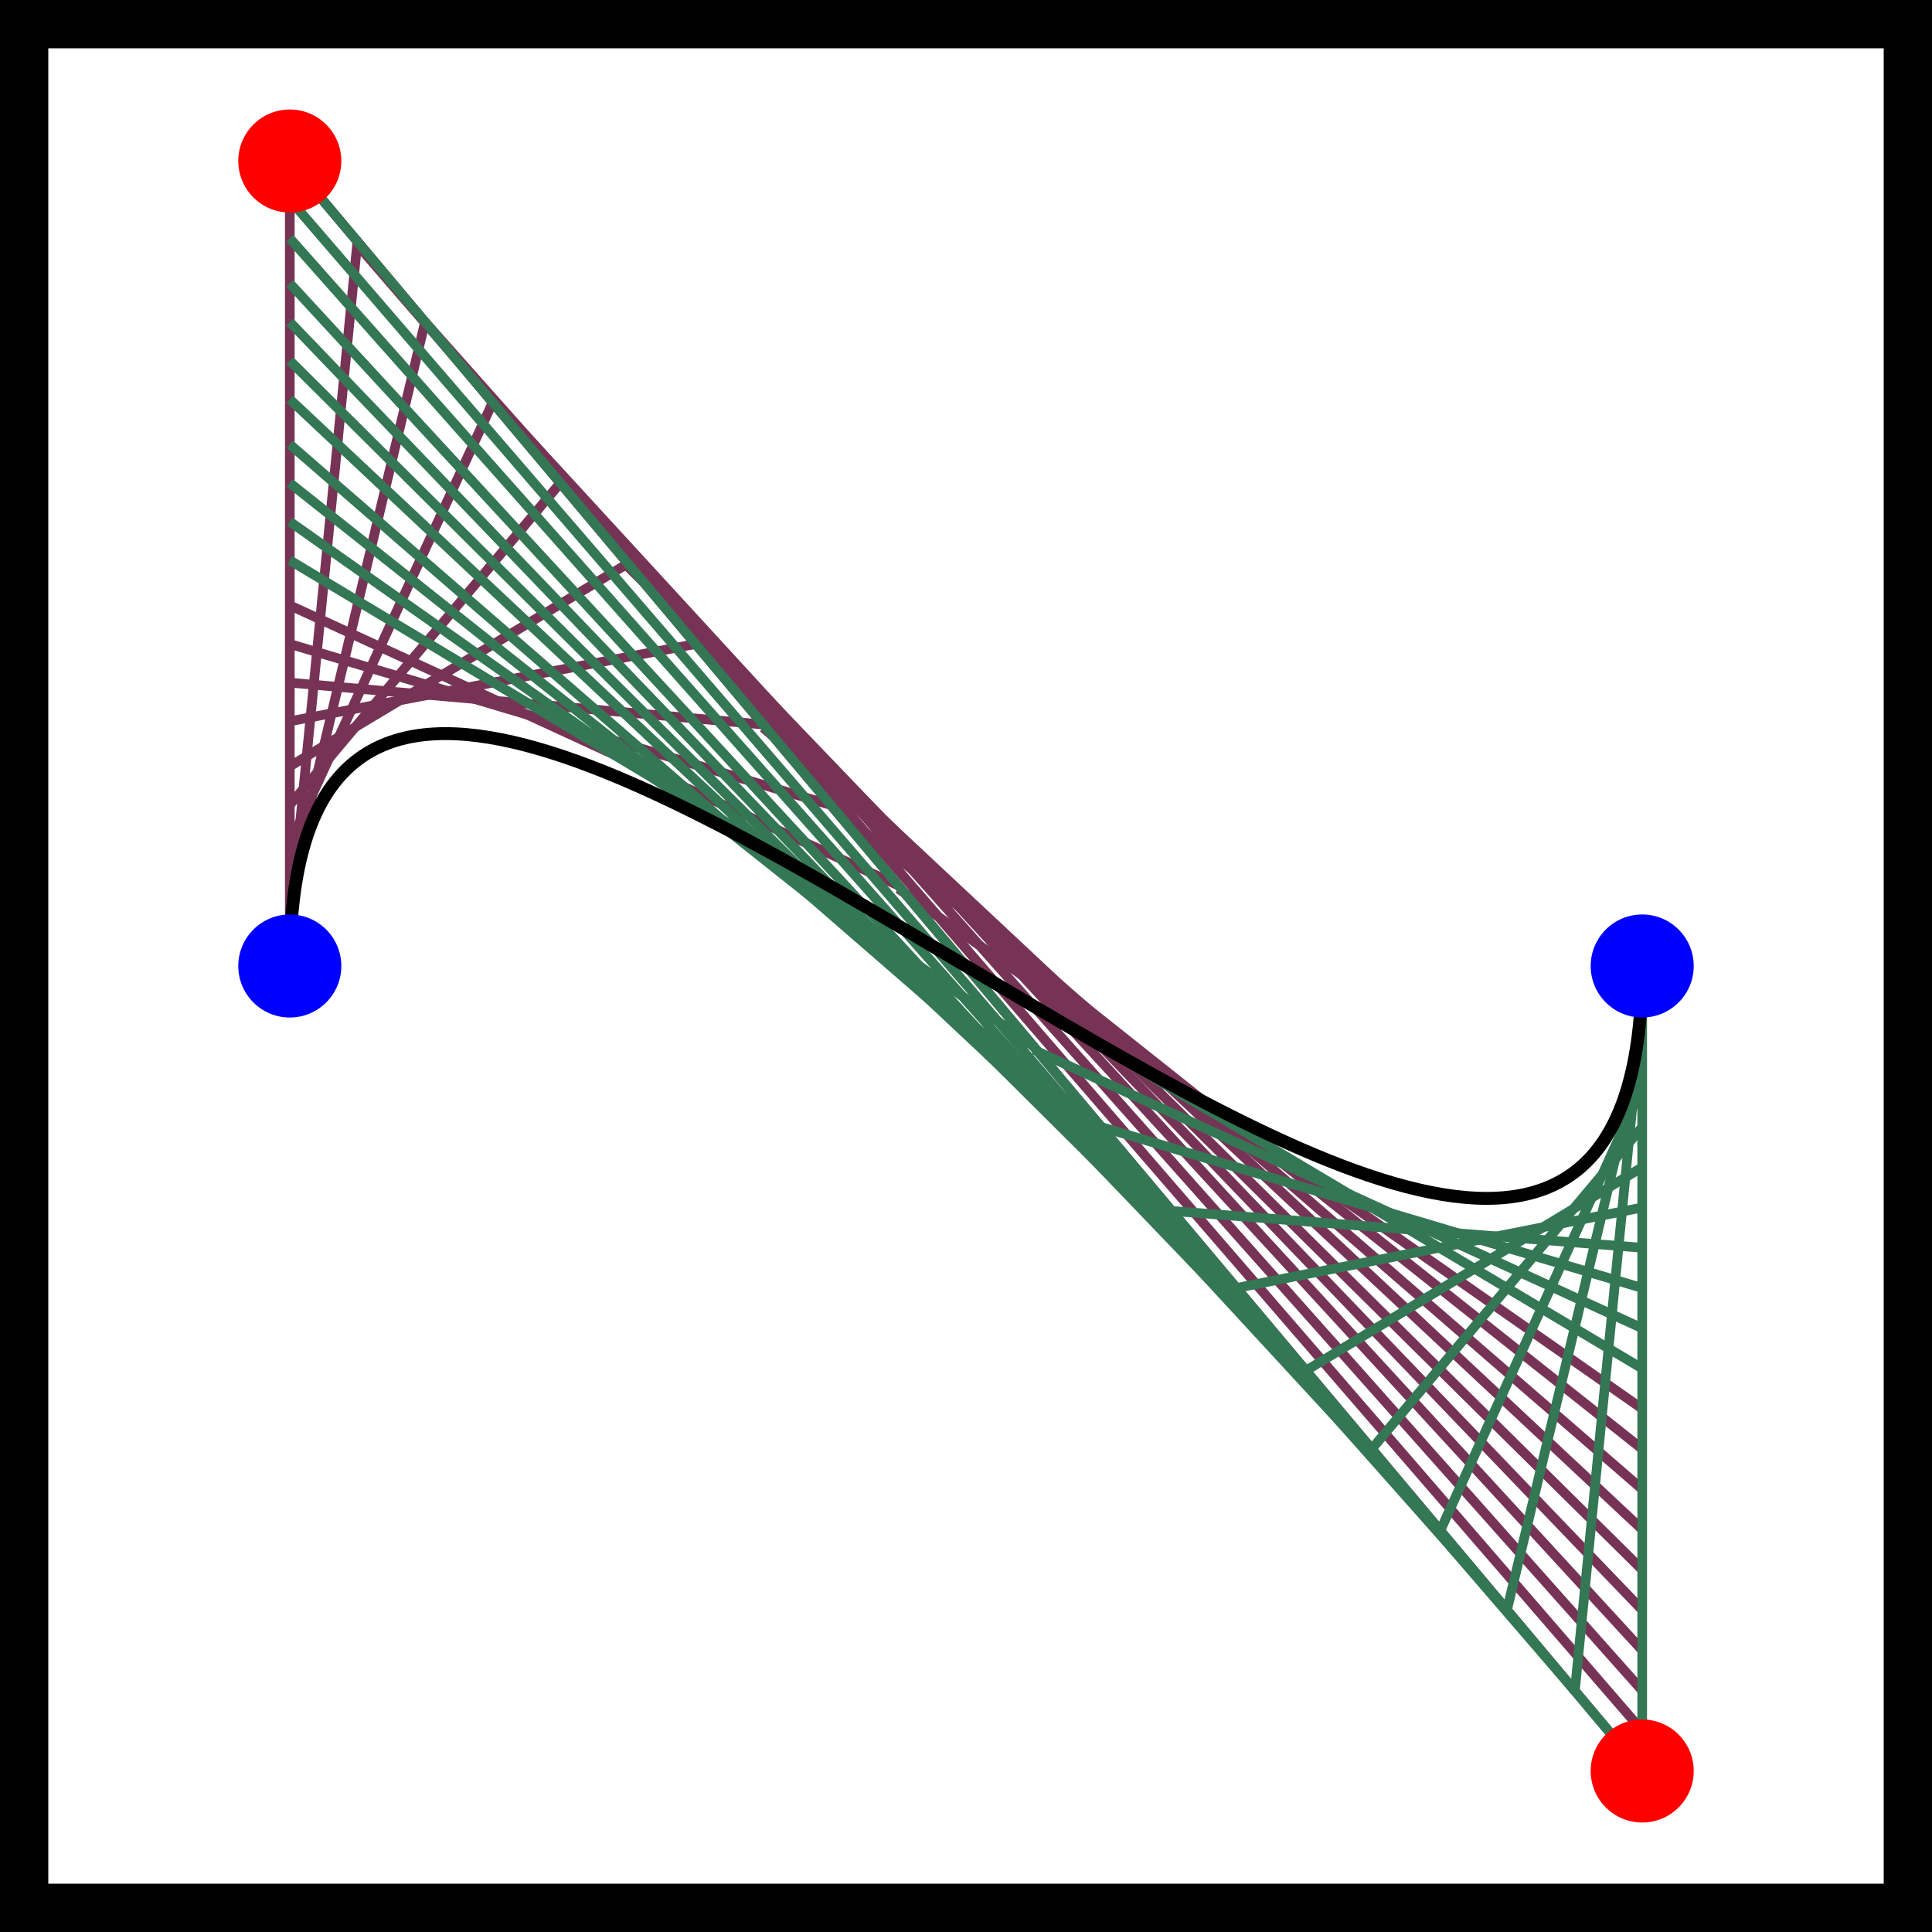
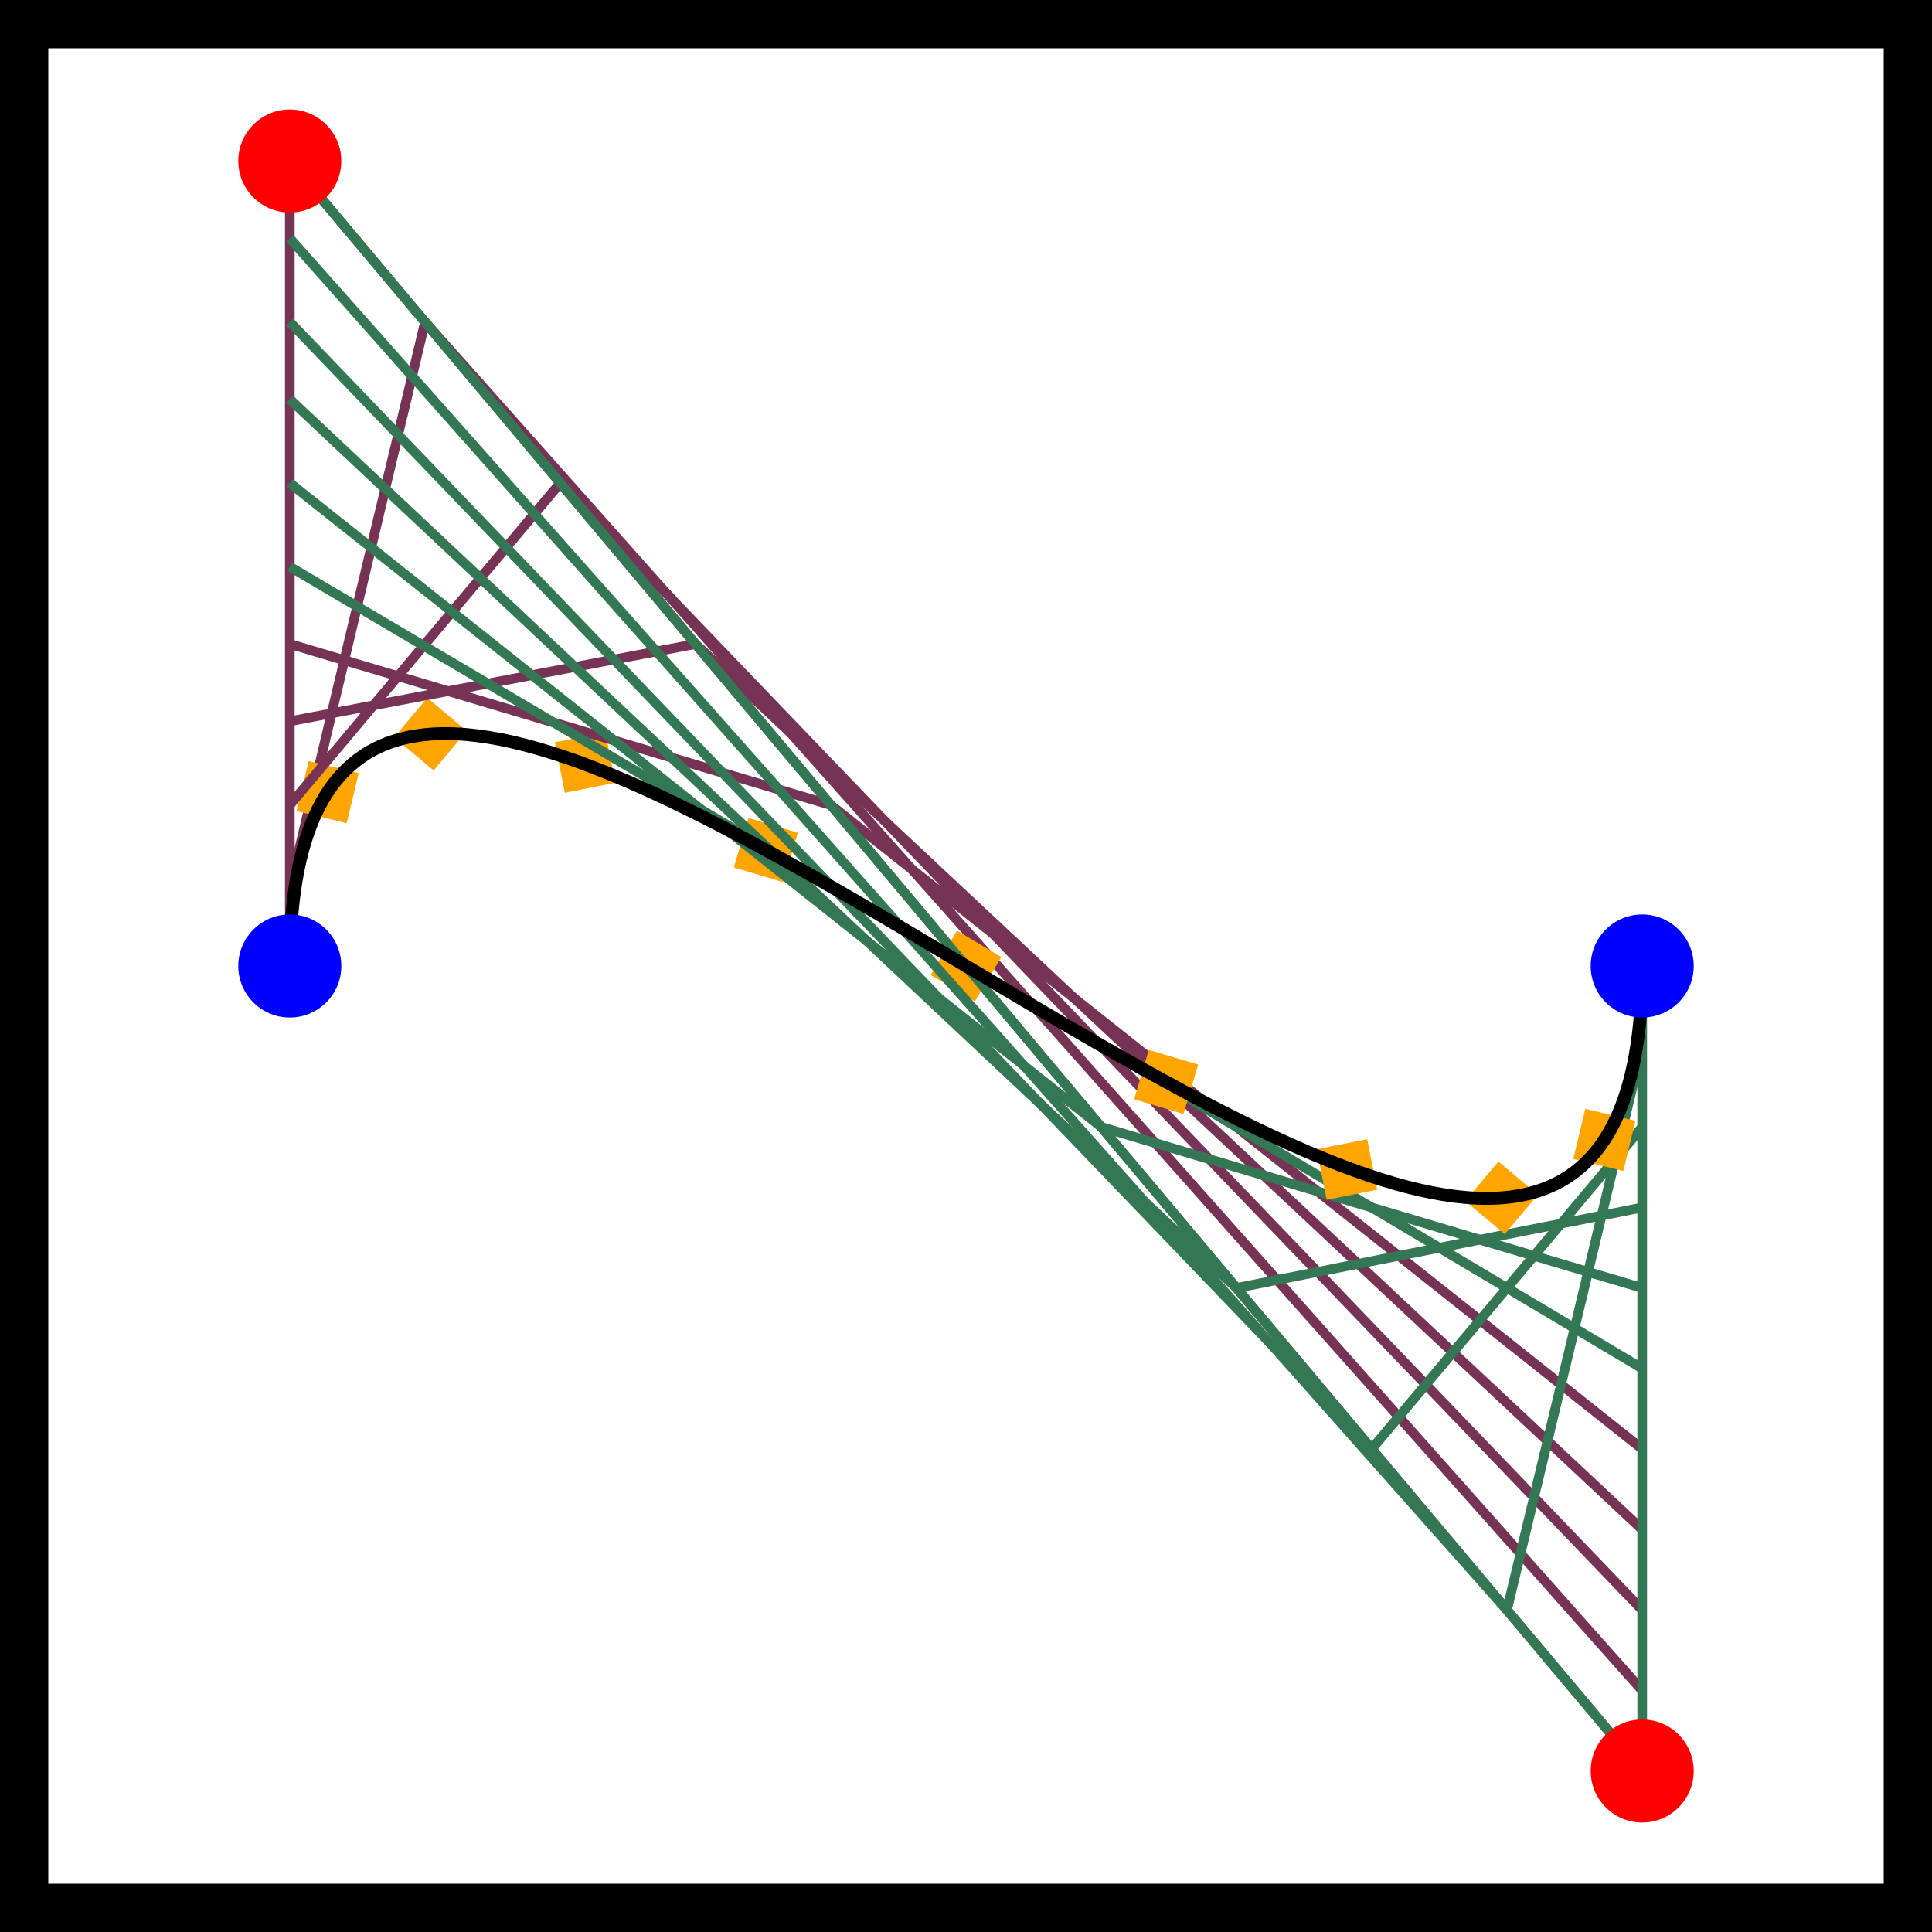
<svg xmlns="http://www.w3.org/2000/svg" width="300" height="300">
  <rect x="0" y="0" width="300" height="300" fill="none" stroke="black" stroke-width="15" />
  <line x1="45.00" y1="150" x2="45.00" y2="25.00" stroke="#735" stroke-width="1.5" />
  <line x1="45.00" y1="25" x2="255.00" y2="275.00" stroke="#735" stroke-width="1.5" />
-   <line x1="45.00" y1="144" x2="55.50" y2="37.50" stroke="#735" stroke-width="1.5" />
-   <line x1="55.50" y1="38" x2="255.00" y2="268.75" stroke="#735" stroke-width="1.5" />
+   <rect x="41.00" y="146" width="8" height="8" fill="orange" transform="rotate(-0.00 45.00 150.00)" />
  <line x1="45.00" y1="138" x2="66.00" y2="50.00" stroke="#735" stroke-width="1.5" />
  <line x1="66.00" y1="50" x2="255.00" y2="262.50" stroke="#735" stroke-width="1.5" />
-   <line x1="45.00" y1="131" x2="76.50" y2="62.50" stroke="#735" stroke-width="1.5" />
-   <line x1="76.50" y1="62" x2="255.00" y2="256.25" stroke="#735" stroke-width="1.5" />
+   <rect x="46.88" y="119" width="8" height="8" fill="orange" transform="rotate(13.50 50.88 123.00)" />
  <line x1="45.00" y1="125" x2="87.00" y2="75.00" stroke="#735" stroke-width="1.5" />
  <line x1="87.00" y1="75" x2="255.00" y2="250.00" stroke="#735" stroke-width="1.5" />
-   <line x1="45.00" y1="119" x2="97.50" y2="87.50" stroke="#735" stroke-width="1.5" />
-   <line x1="97.50" y1="88" x2="255.00" y2="243.75" stroke="#735" stroke-width="1.5" />
+   <rect x="62.84" y="110" width="8" height="8" fill="orange" transform="rotate(40.03 66.84 114.00)" />
  <line x1="45.00" y1="112" x2="108.00" y2="100.00" stroke="#735" stroke-width="1.5" />
  <line x1="108.00" y1="100" x2="255.00" y2="237.50" stroke="#735" stroke-width="1.5" />
-   <line x1="45.00" y1="106" x2="118.50" y2="112.50" stroke="#735" stroke-width="1.5" />
-   <line x1="118.50" y1="113" x2="255.00" y2="231.25" stroke="#735" stroke-width="1.5" />
+   <rect x="86.36" y="114" width="8" height="8" fill="orange" transform="rotate(78.78 90.36 118.50)" />
  <line x1="45.00" y1="100" x2="129.00" y2="125.00" stroke="#735" stroke-width="1.5" />
  <line x1="129.00" y1="125" x2="255.00" y2="225.00" stroke="#735" stroke-width="1.5" />
-   <line x1="45.00" y1="94" x2="139.50" y2="137.50" stroke="#735" stroke-width="1.5" />
-   <line x1="139.50" y1="138" x2="255.00" y2="218.75" stroke="#735" stroke-width="1.5" />
-   <line x1="45.00" y1="87" x2="150.00" y2="150.00" stroke="#375" stroke-width="1.5" />
+   <rect x="114.92" y="128" width="8" height="8" fill="orange" transform="rotate(106.57 118.92 132.00)" />
+   <line x1="45.00" y1="88" x2="150.00" y2="150.00" stroke="#375" stroke-width="1.5" />
  <line x1="150.00" y1="150" x2="255.00" y2="212.50" stroke="#375" stroke-width="1.5" />
-   <line x1="45.00" y1="81" x2="160.50" y2="162.50" stroke="#375" stroke-width="1.5" />
-   <line x1="160.50" y1="163" x2="255.00" y2="206.25" stroke="#375" stroke-width="1.5" />
+   <rect x="146.00" y="146" width="8" height="8" fill="orange" transform="rotate(120.76 150.00 150.00)" />
  <line x1="45.00" y1="75" x2="171.00" y2="175.00" stroke="#375" stroke-width="1.5" />
  <line x1="171.00" y1="175" x2="255.00" y2="200.00" stroke="#375" stroke-width="1.5" />
-   <line x1="45.00" y1="69" x2="181.50" y2="187.50" stroke="#375" stroke-width="1.5" />
-   <line x1="181.50" y1="188" x2="255.00" y2="193.75" stroke="#375" stroke-width="1.5" />
+   <rect x="177.08" y="164" width="8" height="8" fill="orange" transform="rotate(106.57 181.08 168.00)" />
  <line x1="45.00" y1="62" x2="192.00" y2="200.00" stroke="#375" stroke-width="1.5" />
  <line x1="192.00" y1="200" x2="255.00" y2="187.50" stroke="#375" stroke-width="1.5" />
-   <line x1="45.00" y1="56" x2="202.50" y2="212.50" stroke="#375" stroke-width="1.5" />
-   <line x1="202.50" y1="213" x2="255.00" y2="181.25" stroke="#375" stroke-width="1.5" />
+   <rect x="205.64" y="178" width="8" height="8" fill="orange" transform="rotate(78.78 209.64 181.50)" />
  <line x1="45.00" y1="50" x2="213.00" y2="225.00" stroke="#375" stroke-width="1.5" />
  <line x1="213.00" y1="225" x2="255.00" y2="175.00" stroke="#375" stroke-width="1.5" />
-   <line x1="45.00" y1="44" x2="223.50" y2="237.50" stroke="#375" stroke-width="1.5" />
-   <line x1="223.50" y1="238" x2="255.00" y2="168.75" stroke="#375" stroke-width="1.5" />
+   <rect x="229.16" y="182" width="8" height="8" fill="orange" transform="rotate(40.03 233.16 186.00)" />
  <line x1="45.00" y1="37" x2="234.00" y2="250.00" stroke="#375" stroke-width="1.5" />
  <line x1="234.00" y1="250" x2="255.00" y2="162.50" stroke="#375" stroke-width="1.5" />
-   <line x1="45.00" y1="31" x2="244.50" y2="262.50" stroke="#375" stroke-width="1.5" />
-   <line x1="244.50" y1="263" x2="255.00" y2="156.25" stroke="#375" stroke-width="1.5" />
+   <rect x="245.12" y="173" width="8" height="8" fill="orange" transform="rotate(13.50 249.12 177.00)" />
  <line x1="45.00" y1="25" x2="255.00" y2="275.00" stroke="#375" stroke-width="1.5" />
  <line x1="255.00" y1="275" x2="255.00" y2="150.00" stroke="#375" stroke-width="1.5" />
+   <rect x="251.00" y="146" width="8" height="8" fill="orange" transform="rotate(360.00 255.00 150.00)" />
  <path d="M45.00,150.00 C45,25.00 255.00,275.00, 255.00, 150.00" fill="none" stroke="black" stroke-width="2" />
  <circle cx="45.00" cy="150.00" r="8" fill="blue" />
  <circle cx="255.00" cy="150.00" r="8" fill="blue" />
  <circle cx="45.00" cy="25.00" r="8" fill="red" />
  <circle cx="255.00" cy="275.00" r="8" fill="red" />
</svg>
